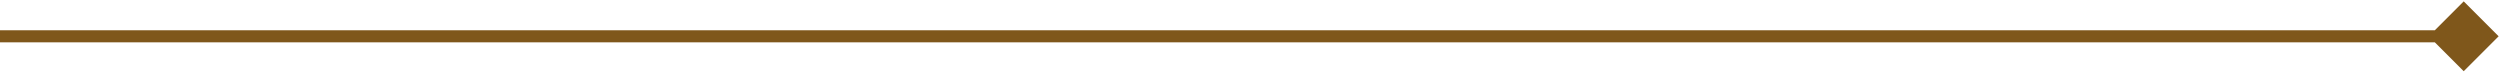
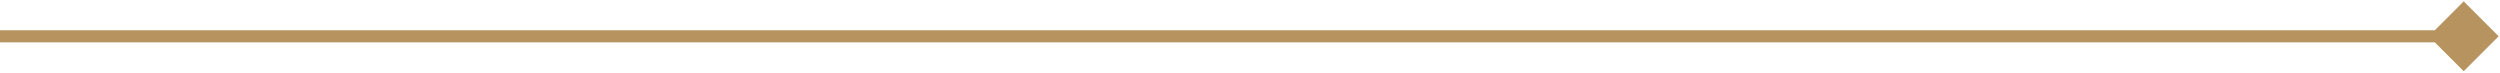
<svg xmlns="http://www.w3.org/2000/svg" width="620" height="18" viewBox="0 0 620 18" fill="none">
-   <path d="M619.66 9L611 0.34L602.34 9L611 17.66L619.66 9ZM0 10.5H611V7.5H0L0 10.5Z" fill="#7A5012" fill-opacity="0.96" />
+   <path d="M619.66 9L611 0.34L602.34 9L611 17.66L619.66 9ZM0 10.5H611V7.5H0L0 10.5Z" fill="#b38f59" fill-opacity="0.96" />
</svg>
